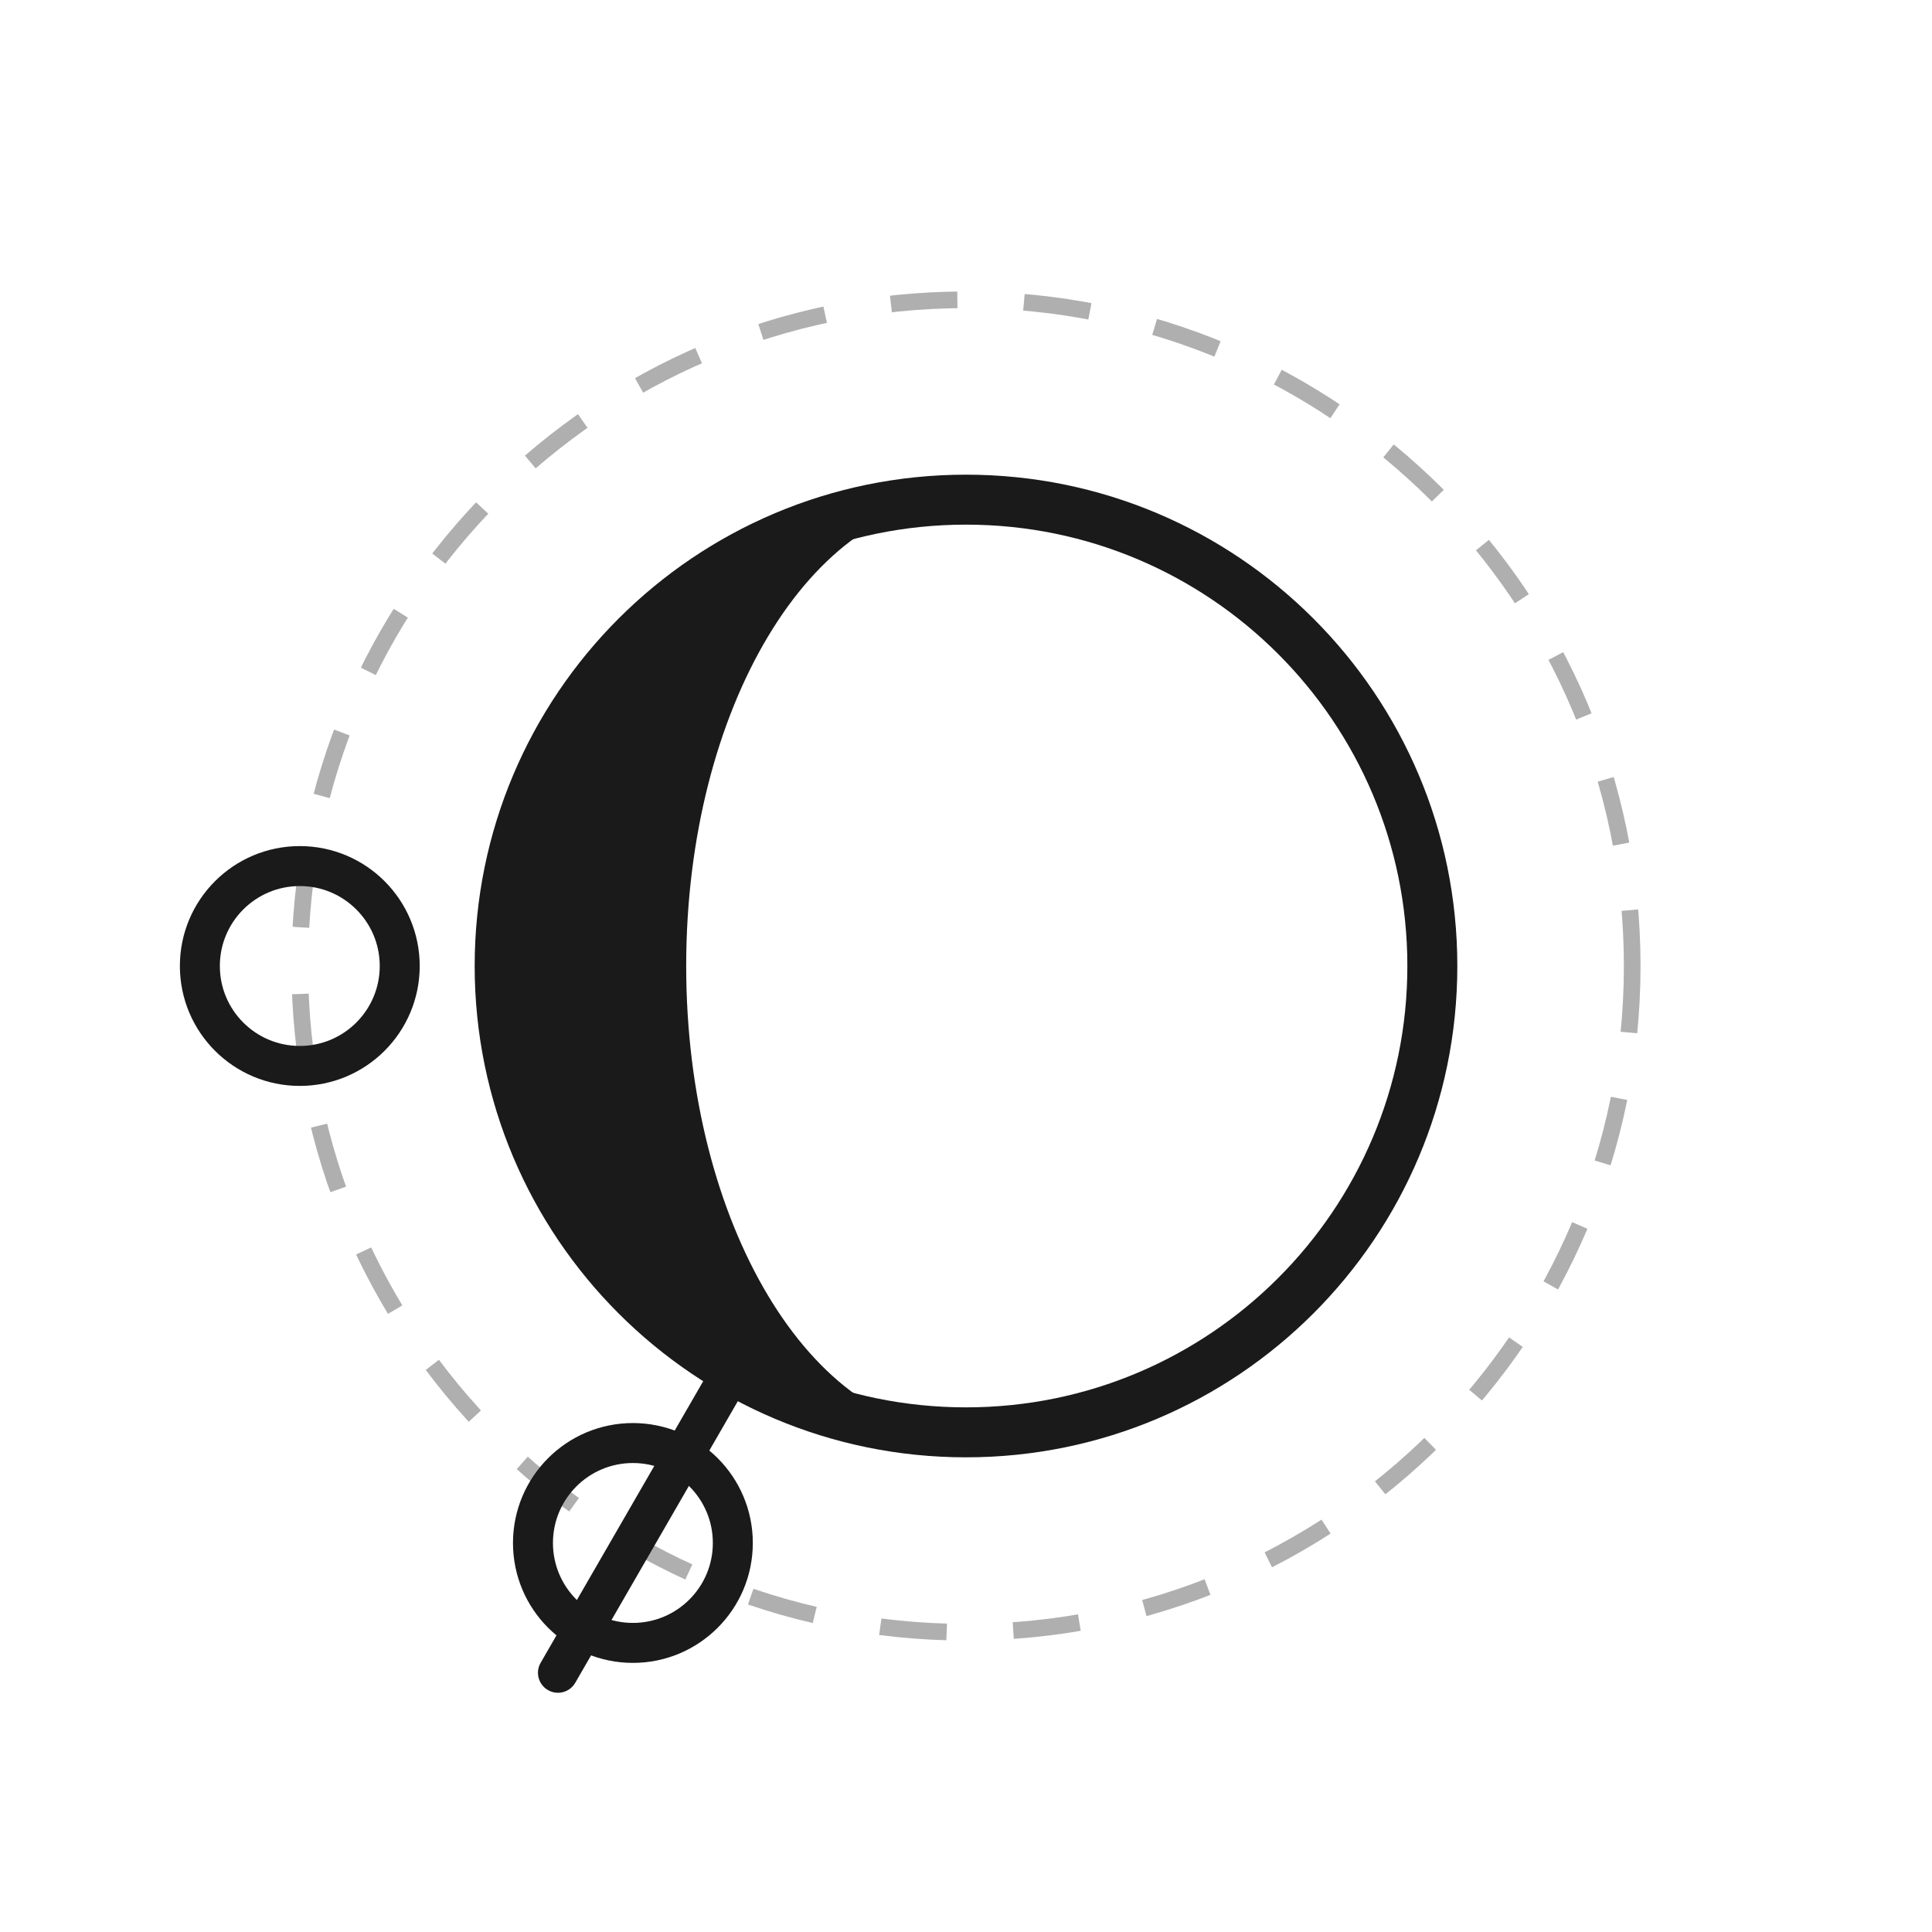
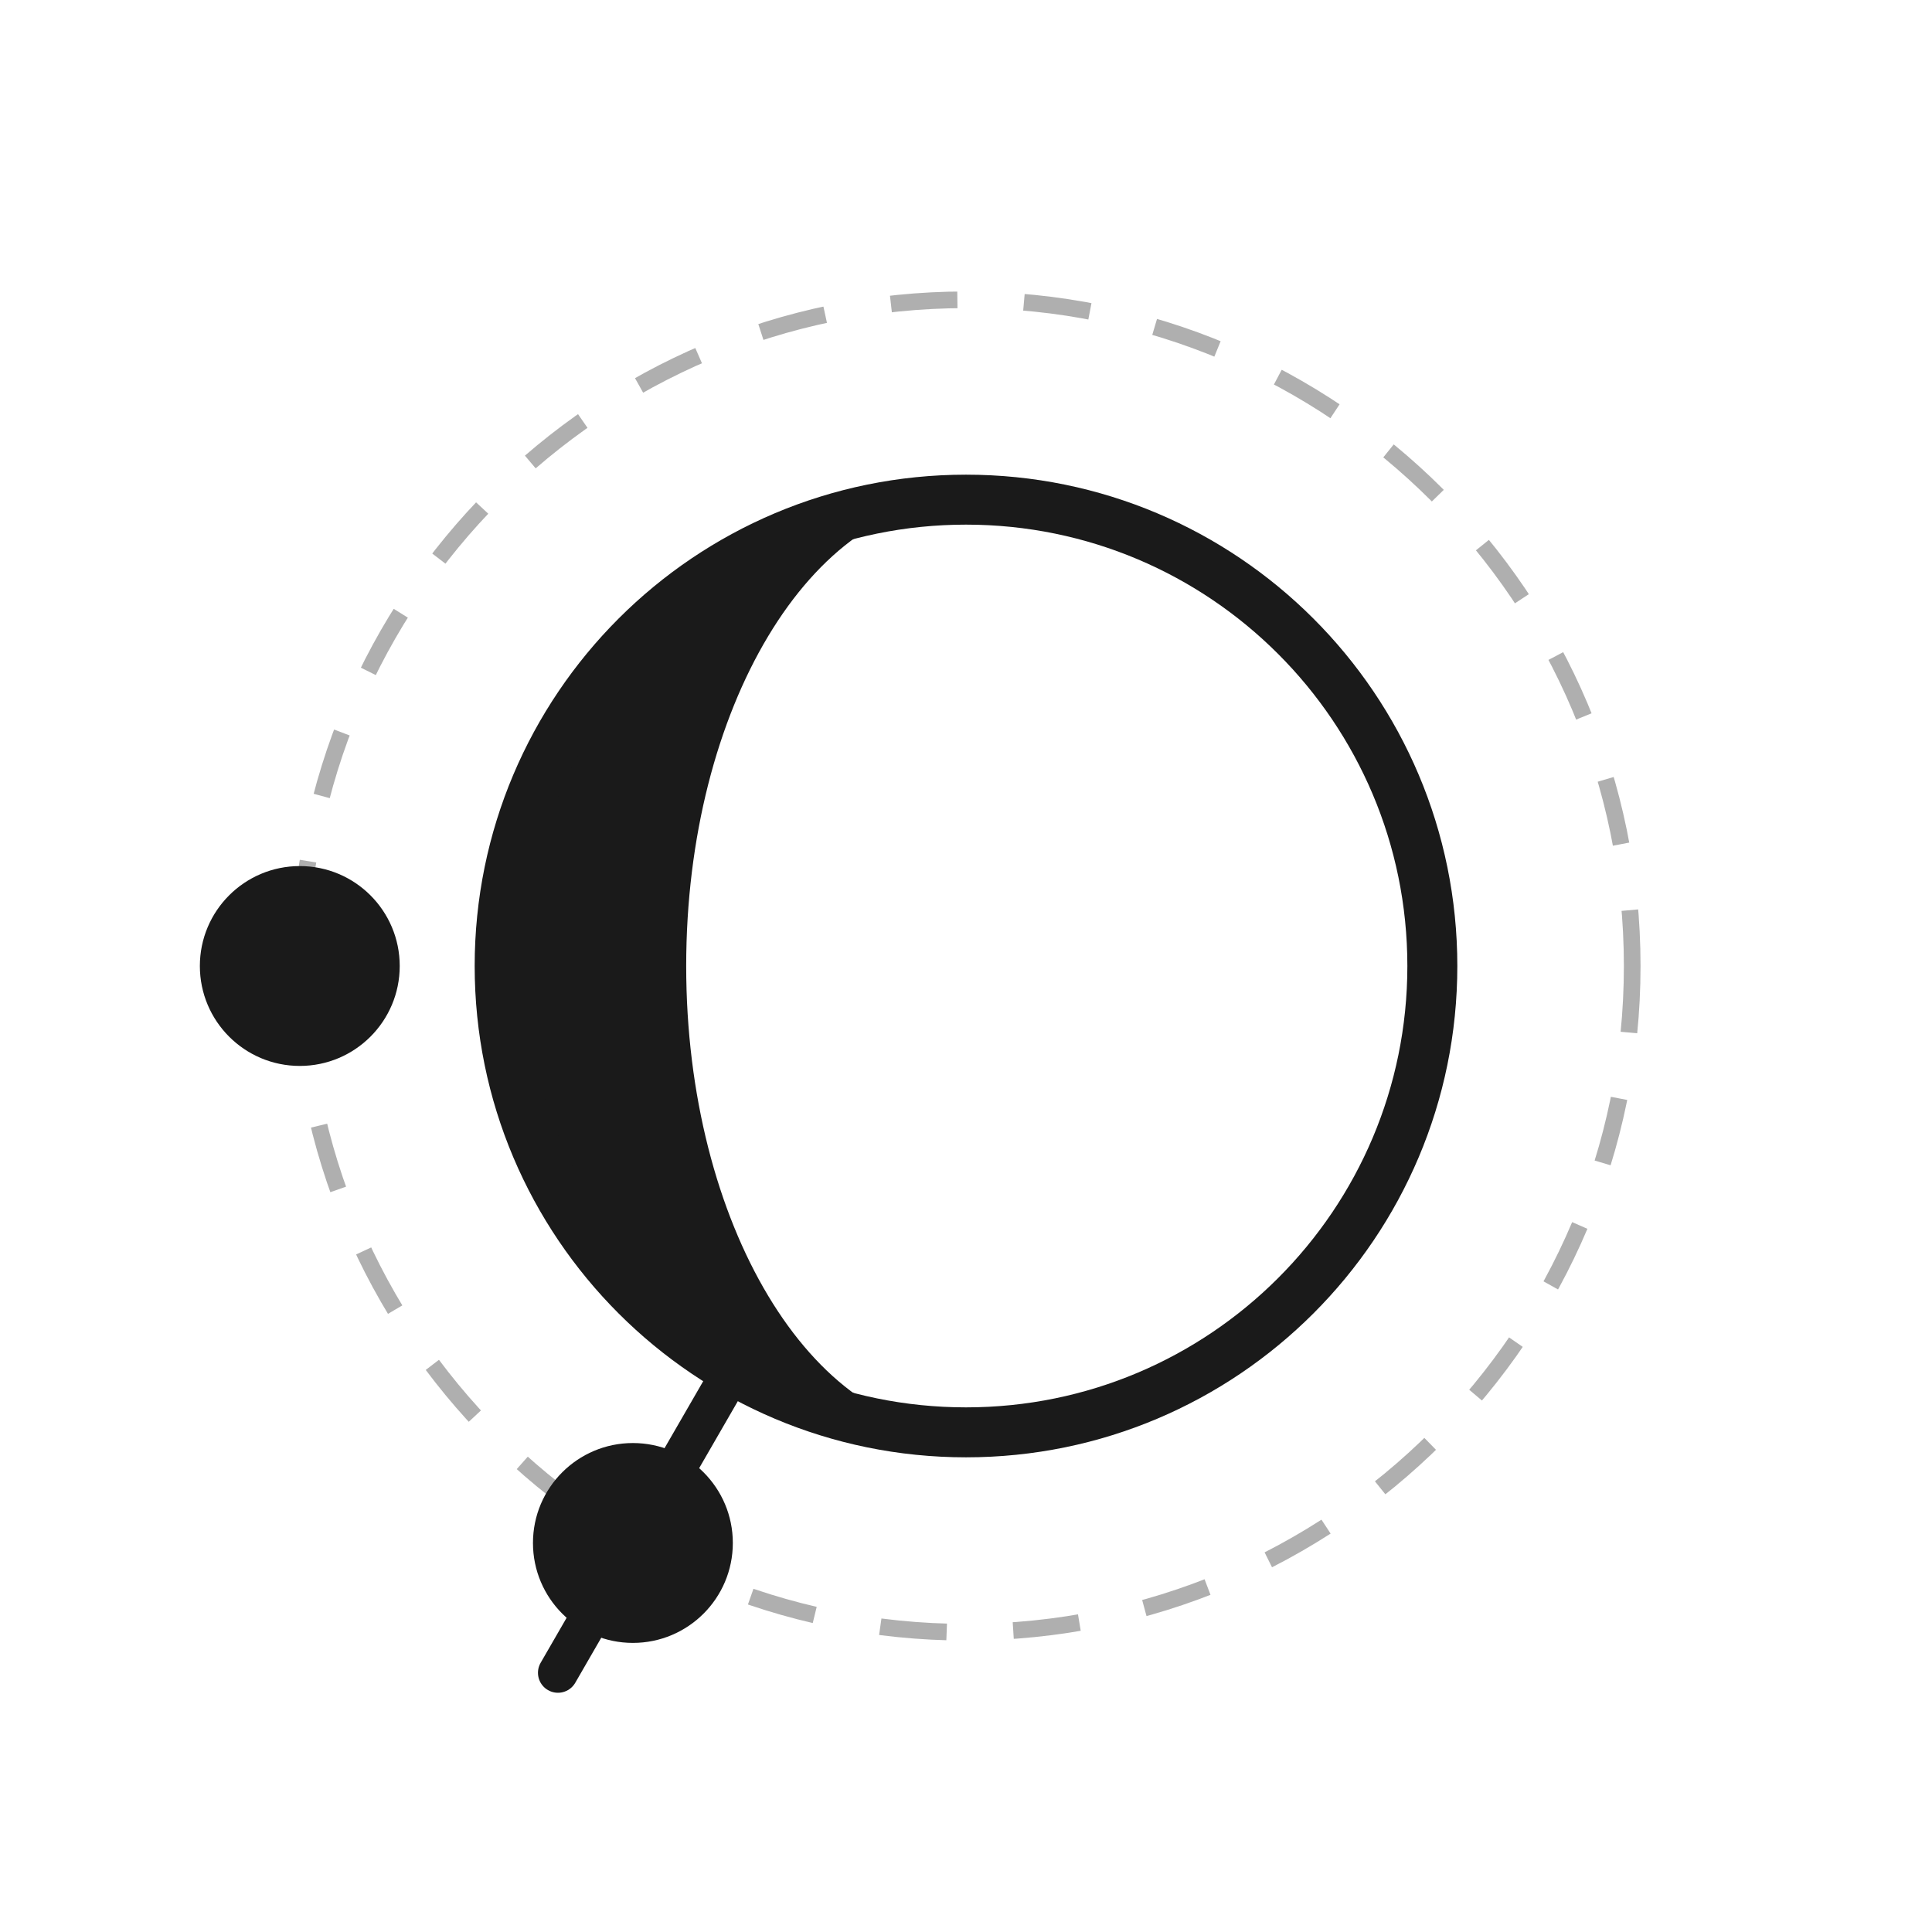
<svg xmlns="http://www.w3.org/2000/svg" width="160" height="160" viewBox="-29 -29 58 58" role="img" aria-label="C7♭9 7th-in-bass">
  <line x1="-7" y1="12.124" x2="-12.25" y2="21.218" stroke="#1a1a1a" stroke-width="1.2" stroke-linecap="round" />
-   <circle r="20" fill="none" stroke="#1a1a1a" stroke-width="0.5" stroke-dasharray="2 2" opacity="0.35" />
+   <circle class="orbit-ring" r="20" fill="none" stroke="#1a1a1a" stroke-width="0.5" stroke-dasharray="2 2" opacity="0.35" />
  <path d="M0,-14 A14,14 0 0,0 0,14 A8.4,14 0 0,1 0,-14Z" fill="#1a1a1a" />
  <circle r="14" fill="none" stroke="#1a1a1a" stroke-width="1.5" />
-   <circle cx="-10" cy="17.321" r="3" fill="none" stroke="#1a1a1a" stroke-width="1.2" />
-   <circle cx="-20" cy="0" r="3" fill="none" stroke="#1a1a1a" stroke-width="1.2" />
+   <circle cx="-10" cy="17.321" r="3" fill="#1a1a1a" />
+   <circle cx="-20" cy="0" r="3" fill="#1a1a1a" />
</svg>
